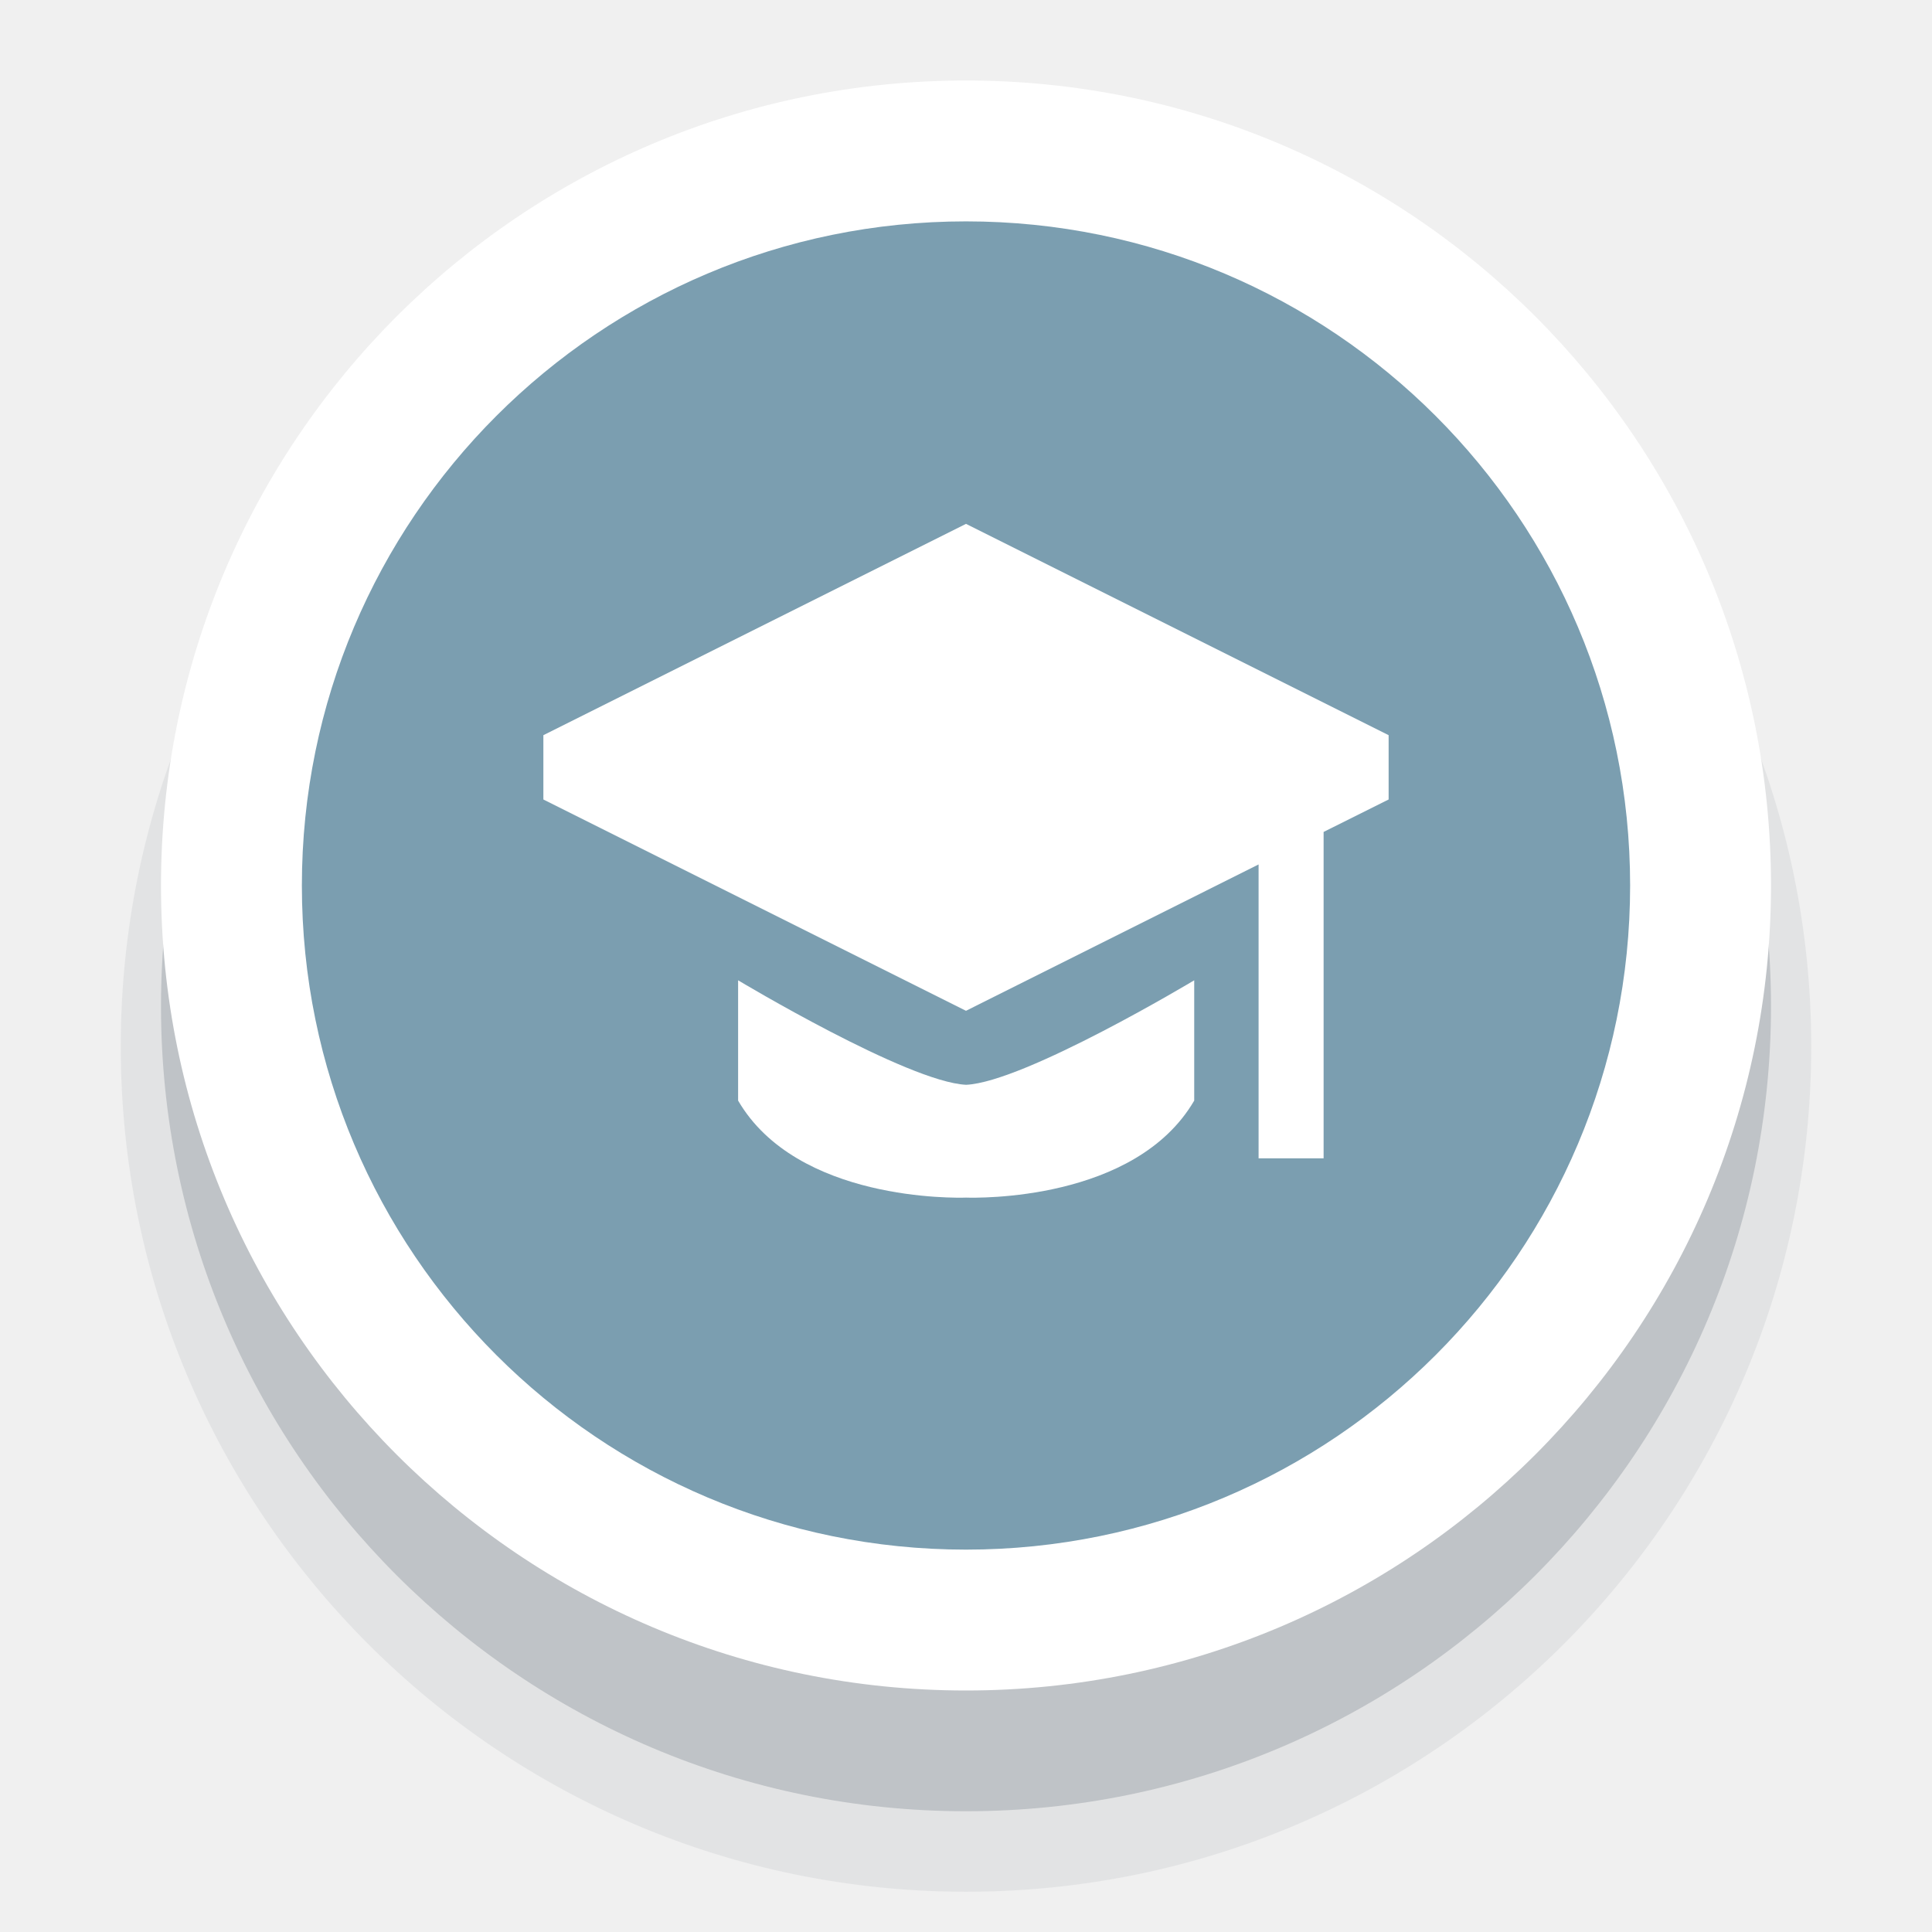
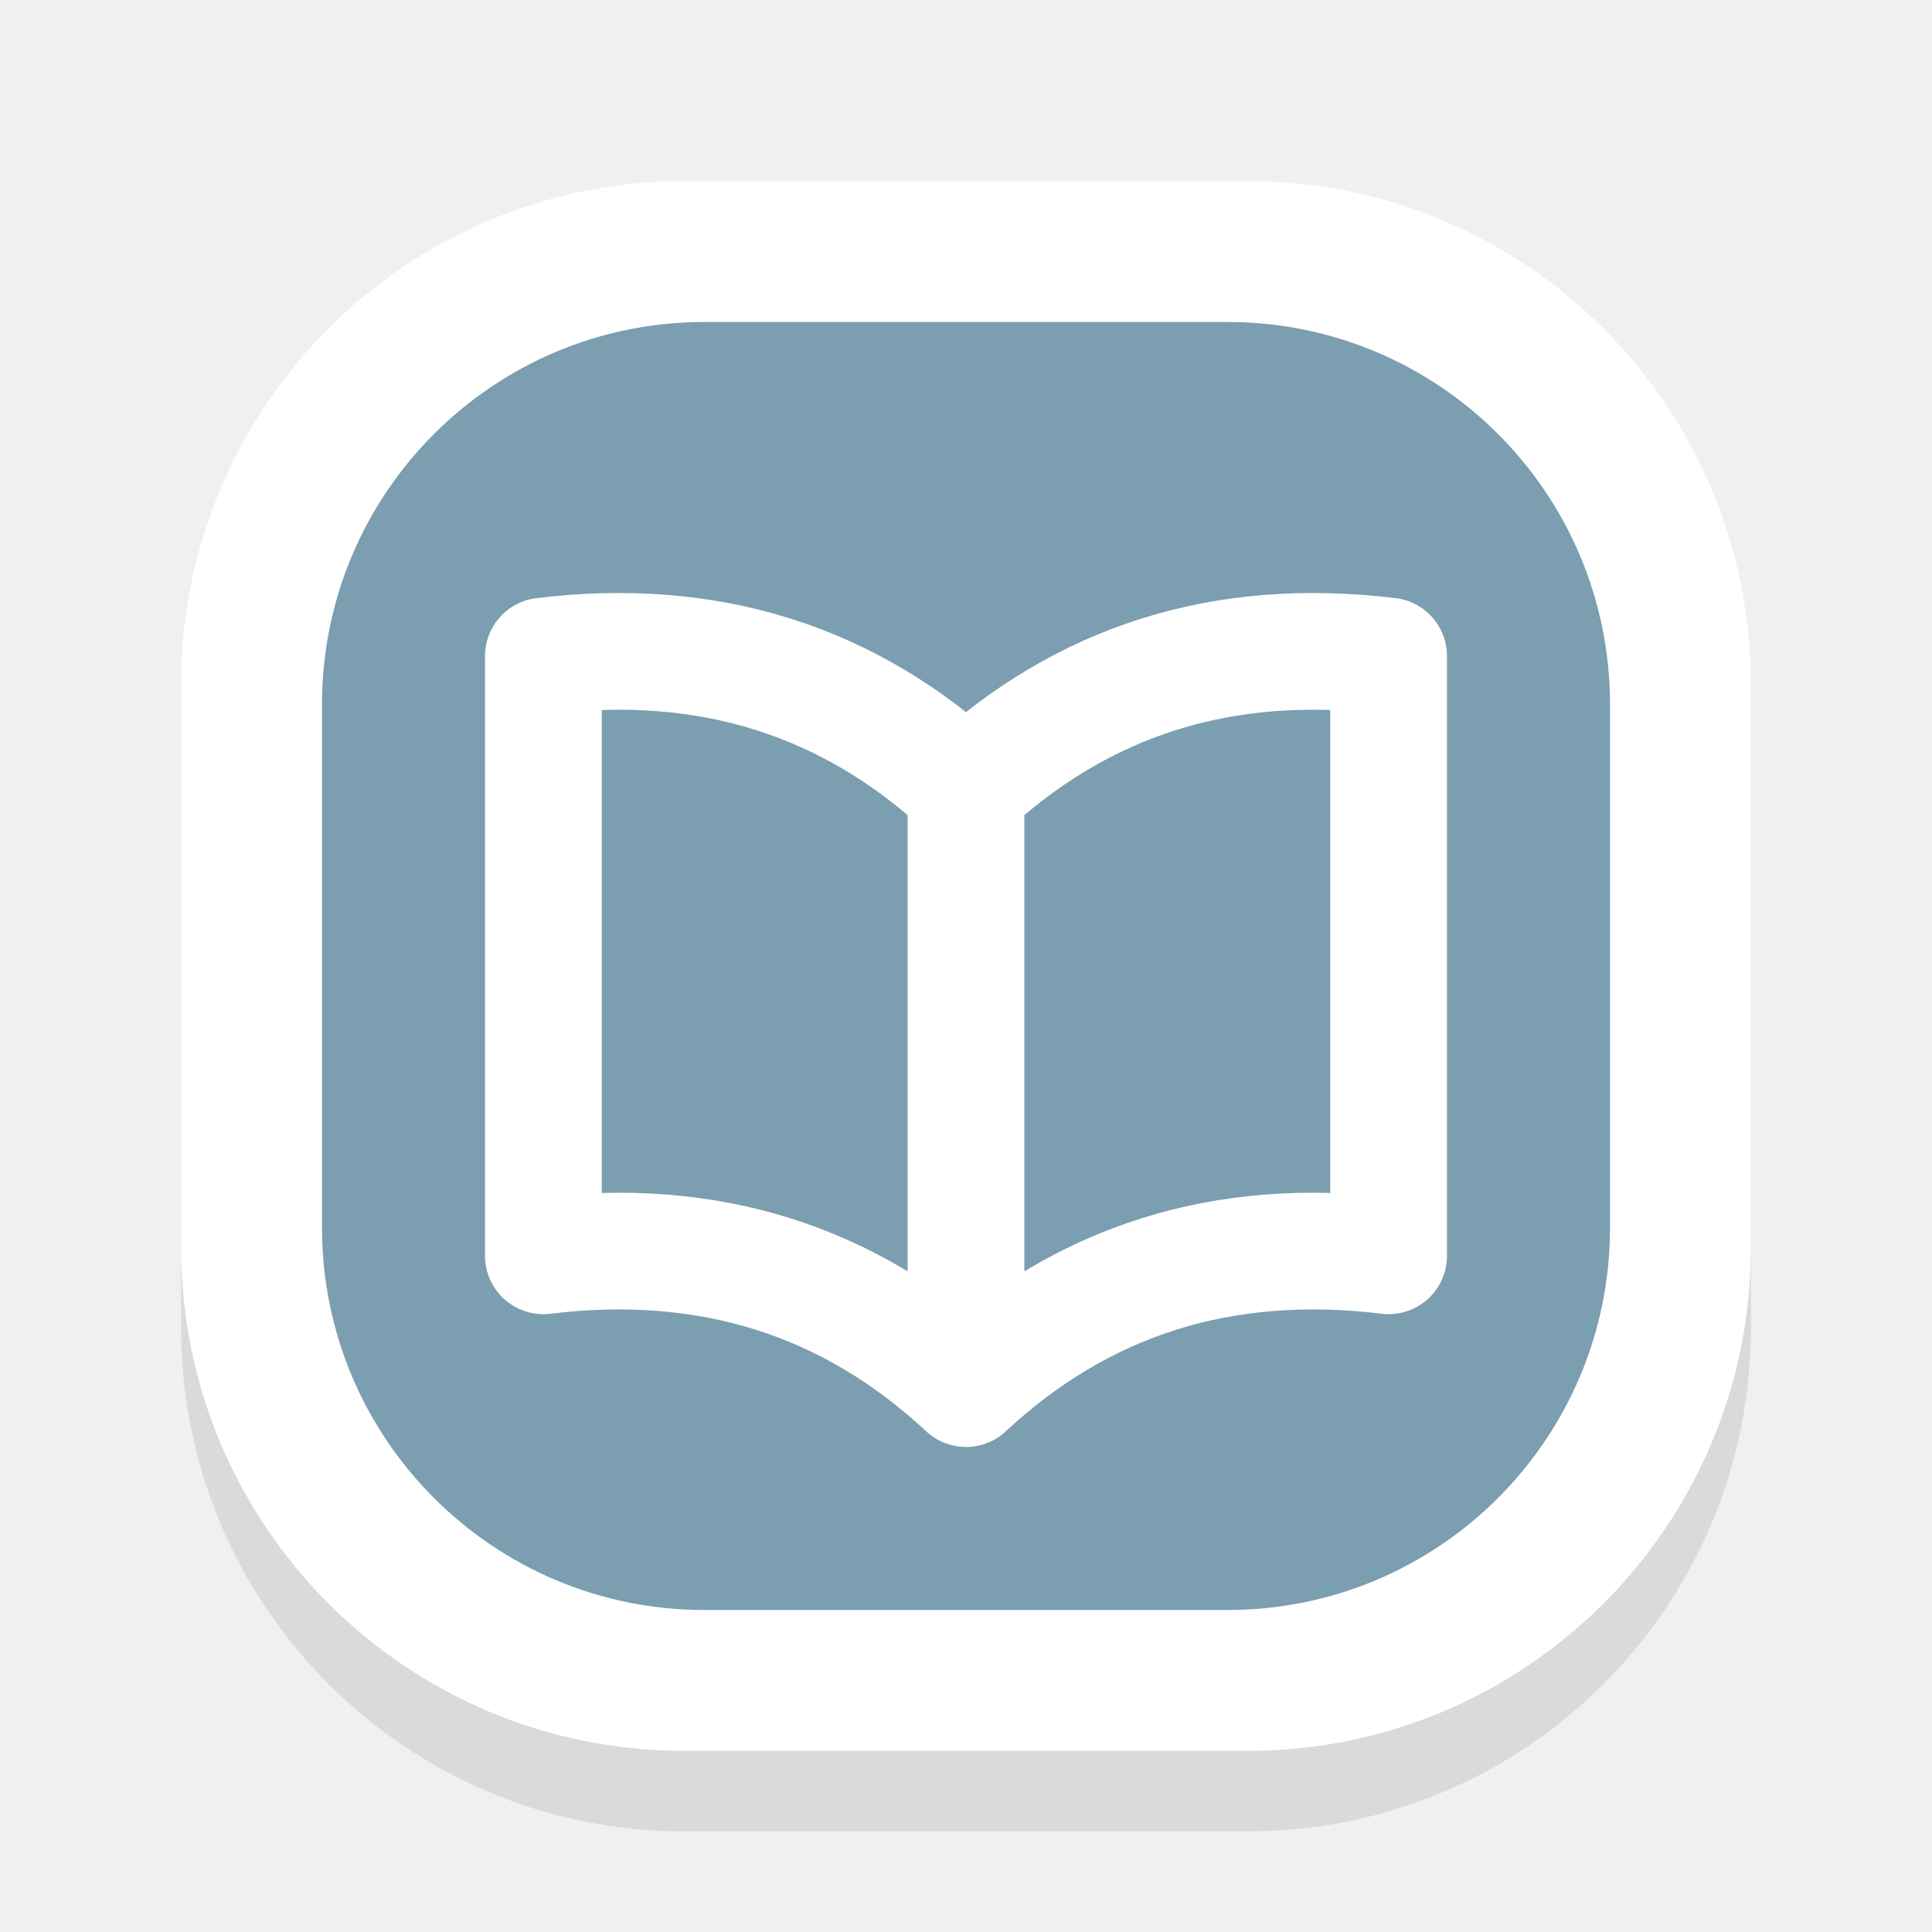
<svg xmlns="http://www.w3.org/2000/svg" width="24" height="24" viewBox="0 0 24 24">
-   <circle cx="12" cy="13" r="10.5" fill="#44515E" opacity=".08" />
-   <circle cx="12" cy="12.5" r="10" fill="#44515E" opacity=".22" />
-   <circle cx="12" cy="11" r="10" fill="#FFFFFF" />
-   <circle cx="12" cy="11" r="8.25" fill="#7B9EB0" />
-   <svg x="6.75" y="6.5" width="10.5" height="8.9" viewBox="0 0 13 11" fill="#FFFFFF">
-     <path transform="translate(-4 -5)" fill-rule="evenodd" d="M14.01,12.02 L14.01,13.87 C13.104,15.424 10.654,15.367 10.502,15.362 C10.351,15.367 7.901,15.424 6.995,13.87 L6.995,12.02 C6.995,12.02 9.604,13.586 10.502,13.627 C11.401,13.586 14.01,12.02 14.01,12.02 Z M10.5,5 L17,8.25 L17,9.239 L16,9.738 L16,14.758 L15,14.758 L15,10.238 L10.5,12.489 L4,9.239 L4,8.25 L10.5,5 Z" />
-   </svg>
+   <rect x="2.25" y="3.25" width="19.5" height="19.5" rx="6.25" fill="#44515E" opacity=".14" />
+   <rect x="2.25" y="2.25" width="19.5" height="19.5" rx="6.25" fill="#FFFFFF" />
+   <rect x="4" y="4" width="16" height="16" rx="4.75" fill="#7B9EB0" />
+   <g fill="none" stroke="#FFFFFF" stroke-width="1.45" stroke-linecap="round" stroke-linejoin="round">
+     <path d="M6.75 8.15c2.05-.25 3.8.3 5.25 1.65 1.45-1.35 3.2-1.9 5.25-1.65v7.45c-2.05-.25-3.8.3-5.25 1.65-1.45-1.35-3.2-1.9-5.25-1.65zM12 9.8v7.45" />
+   </g>
</svg>
